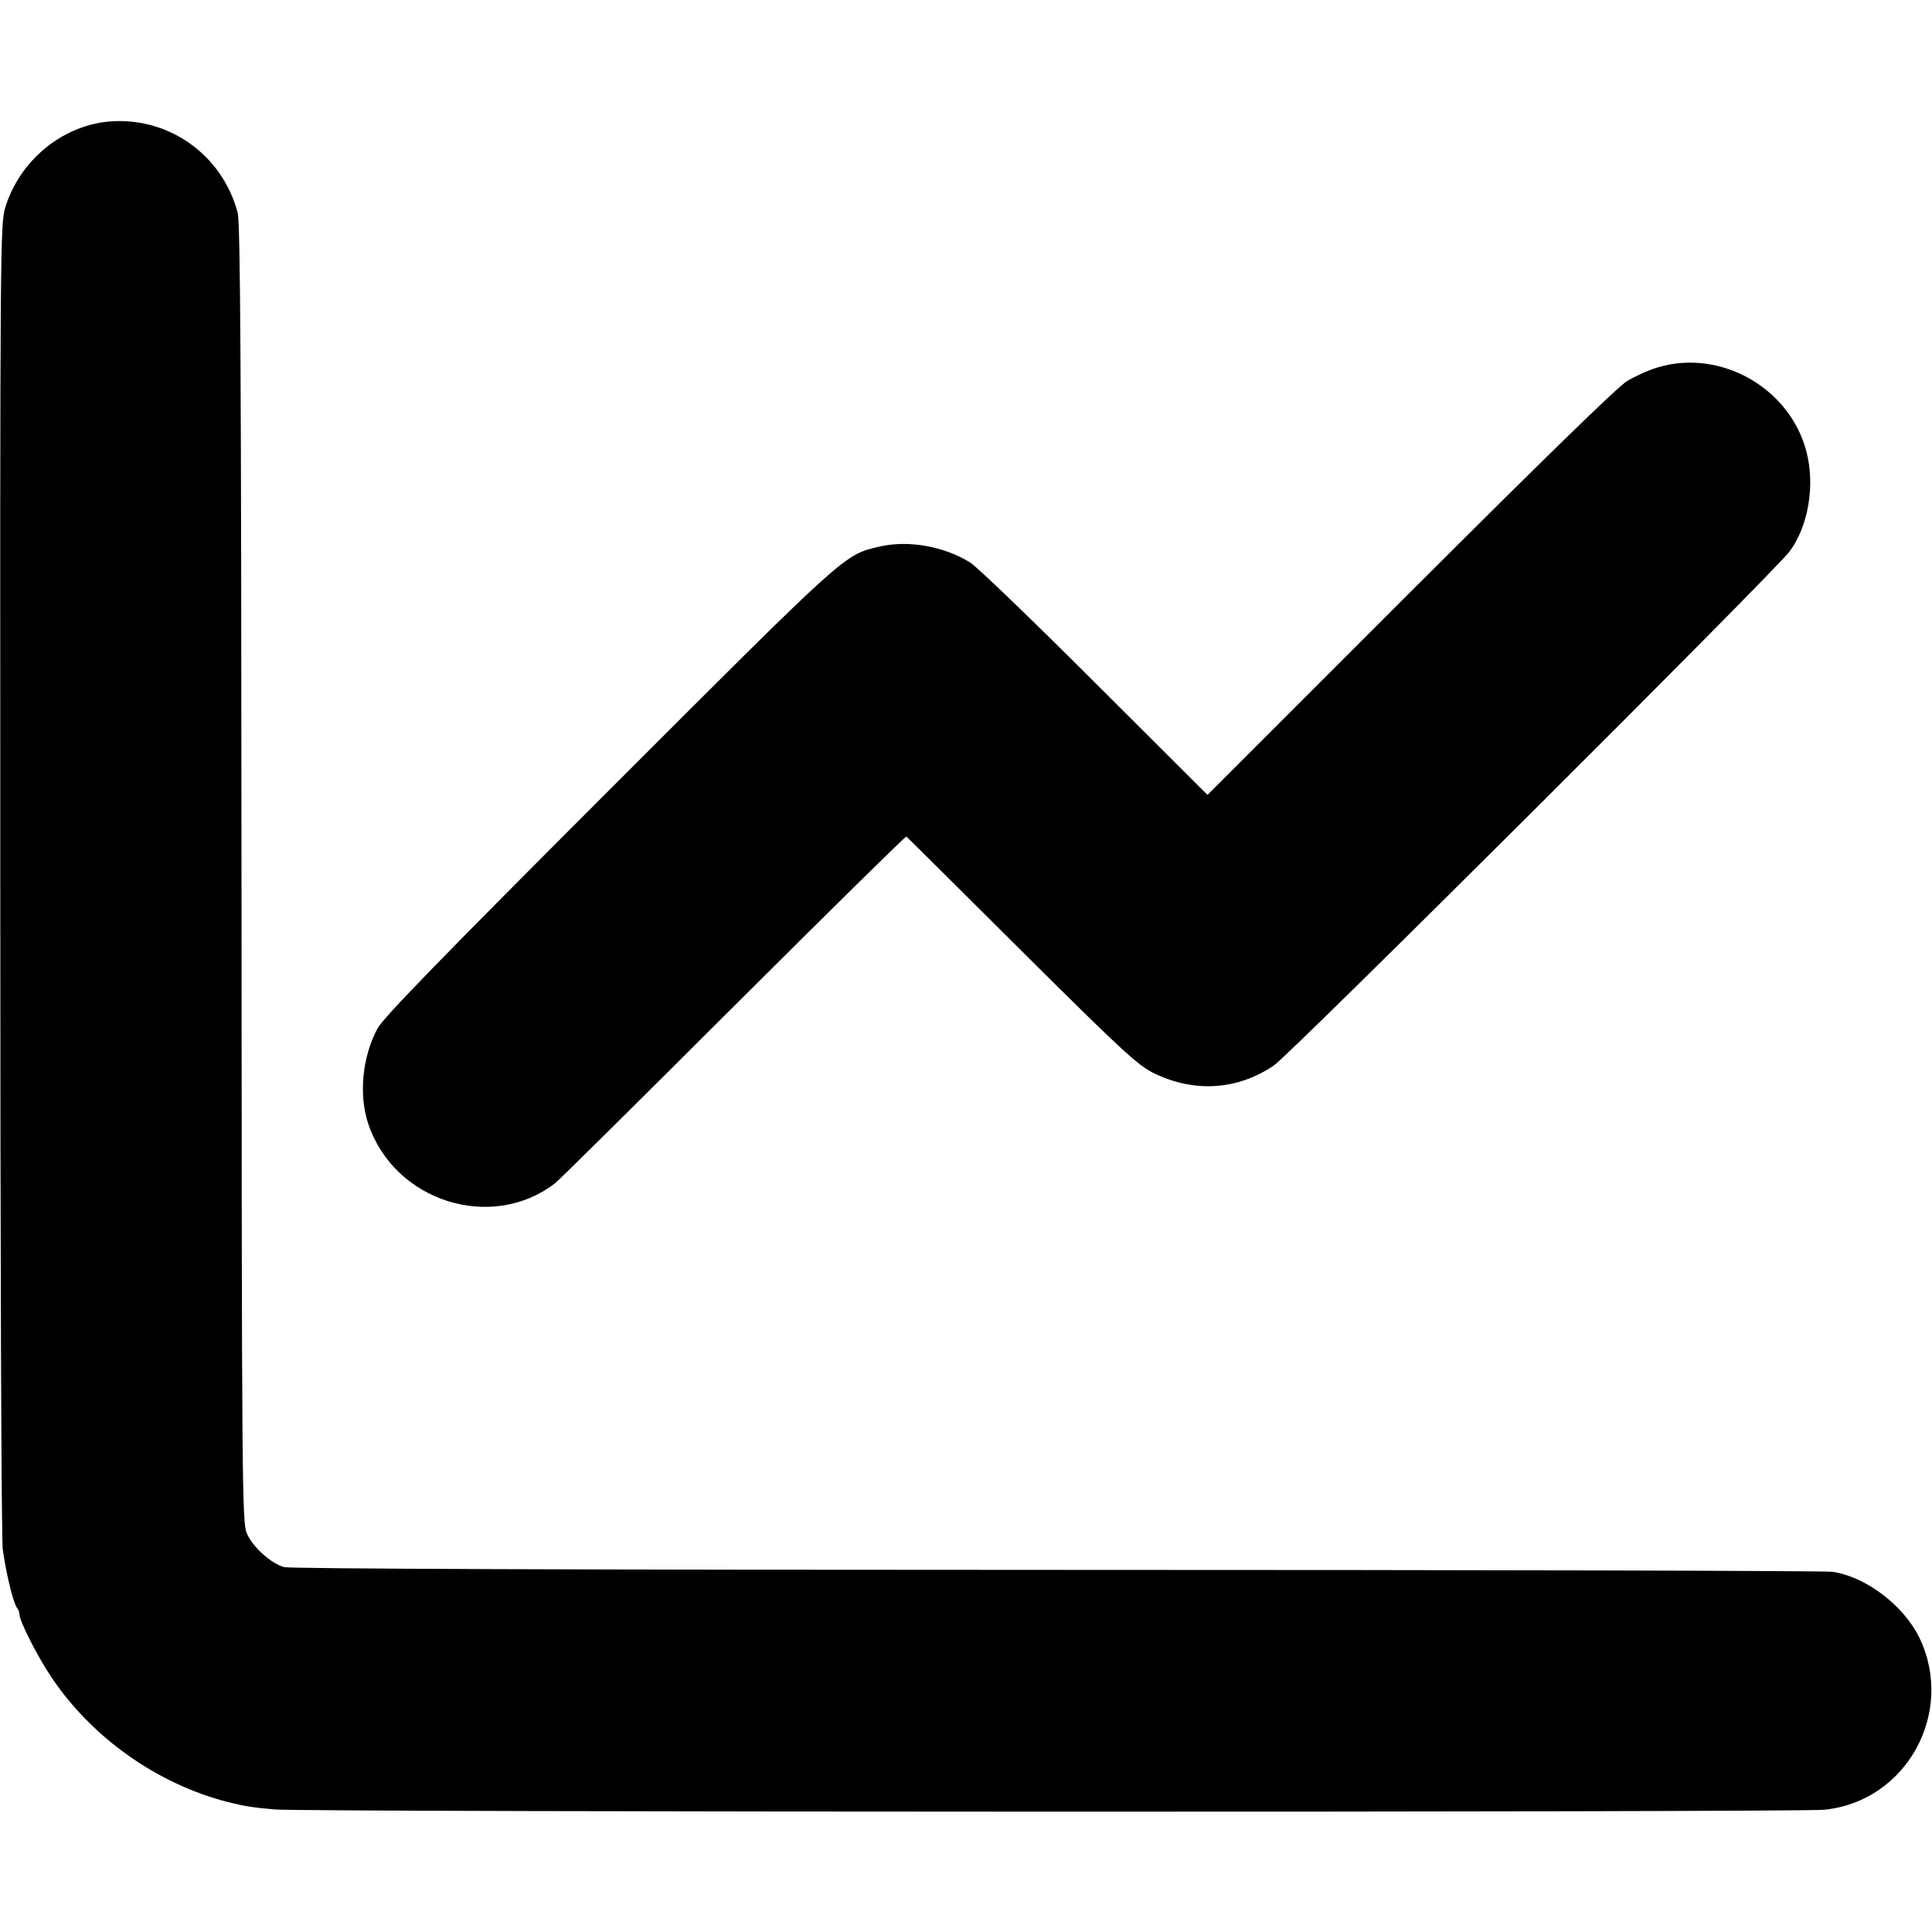
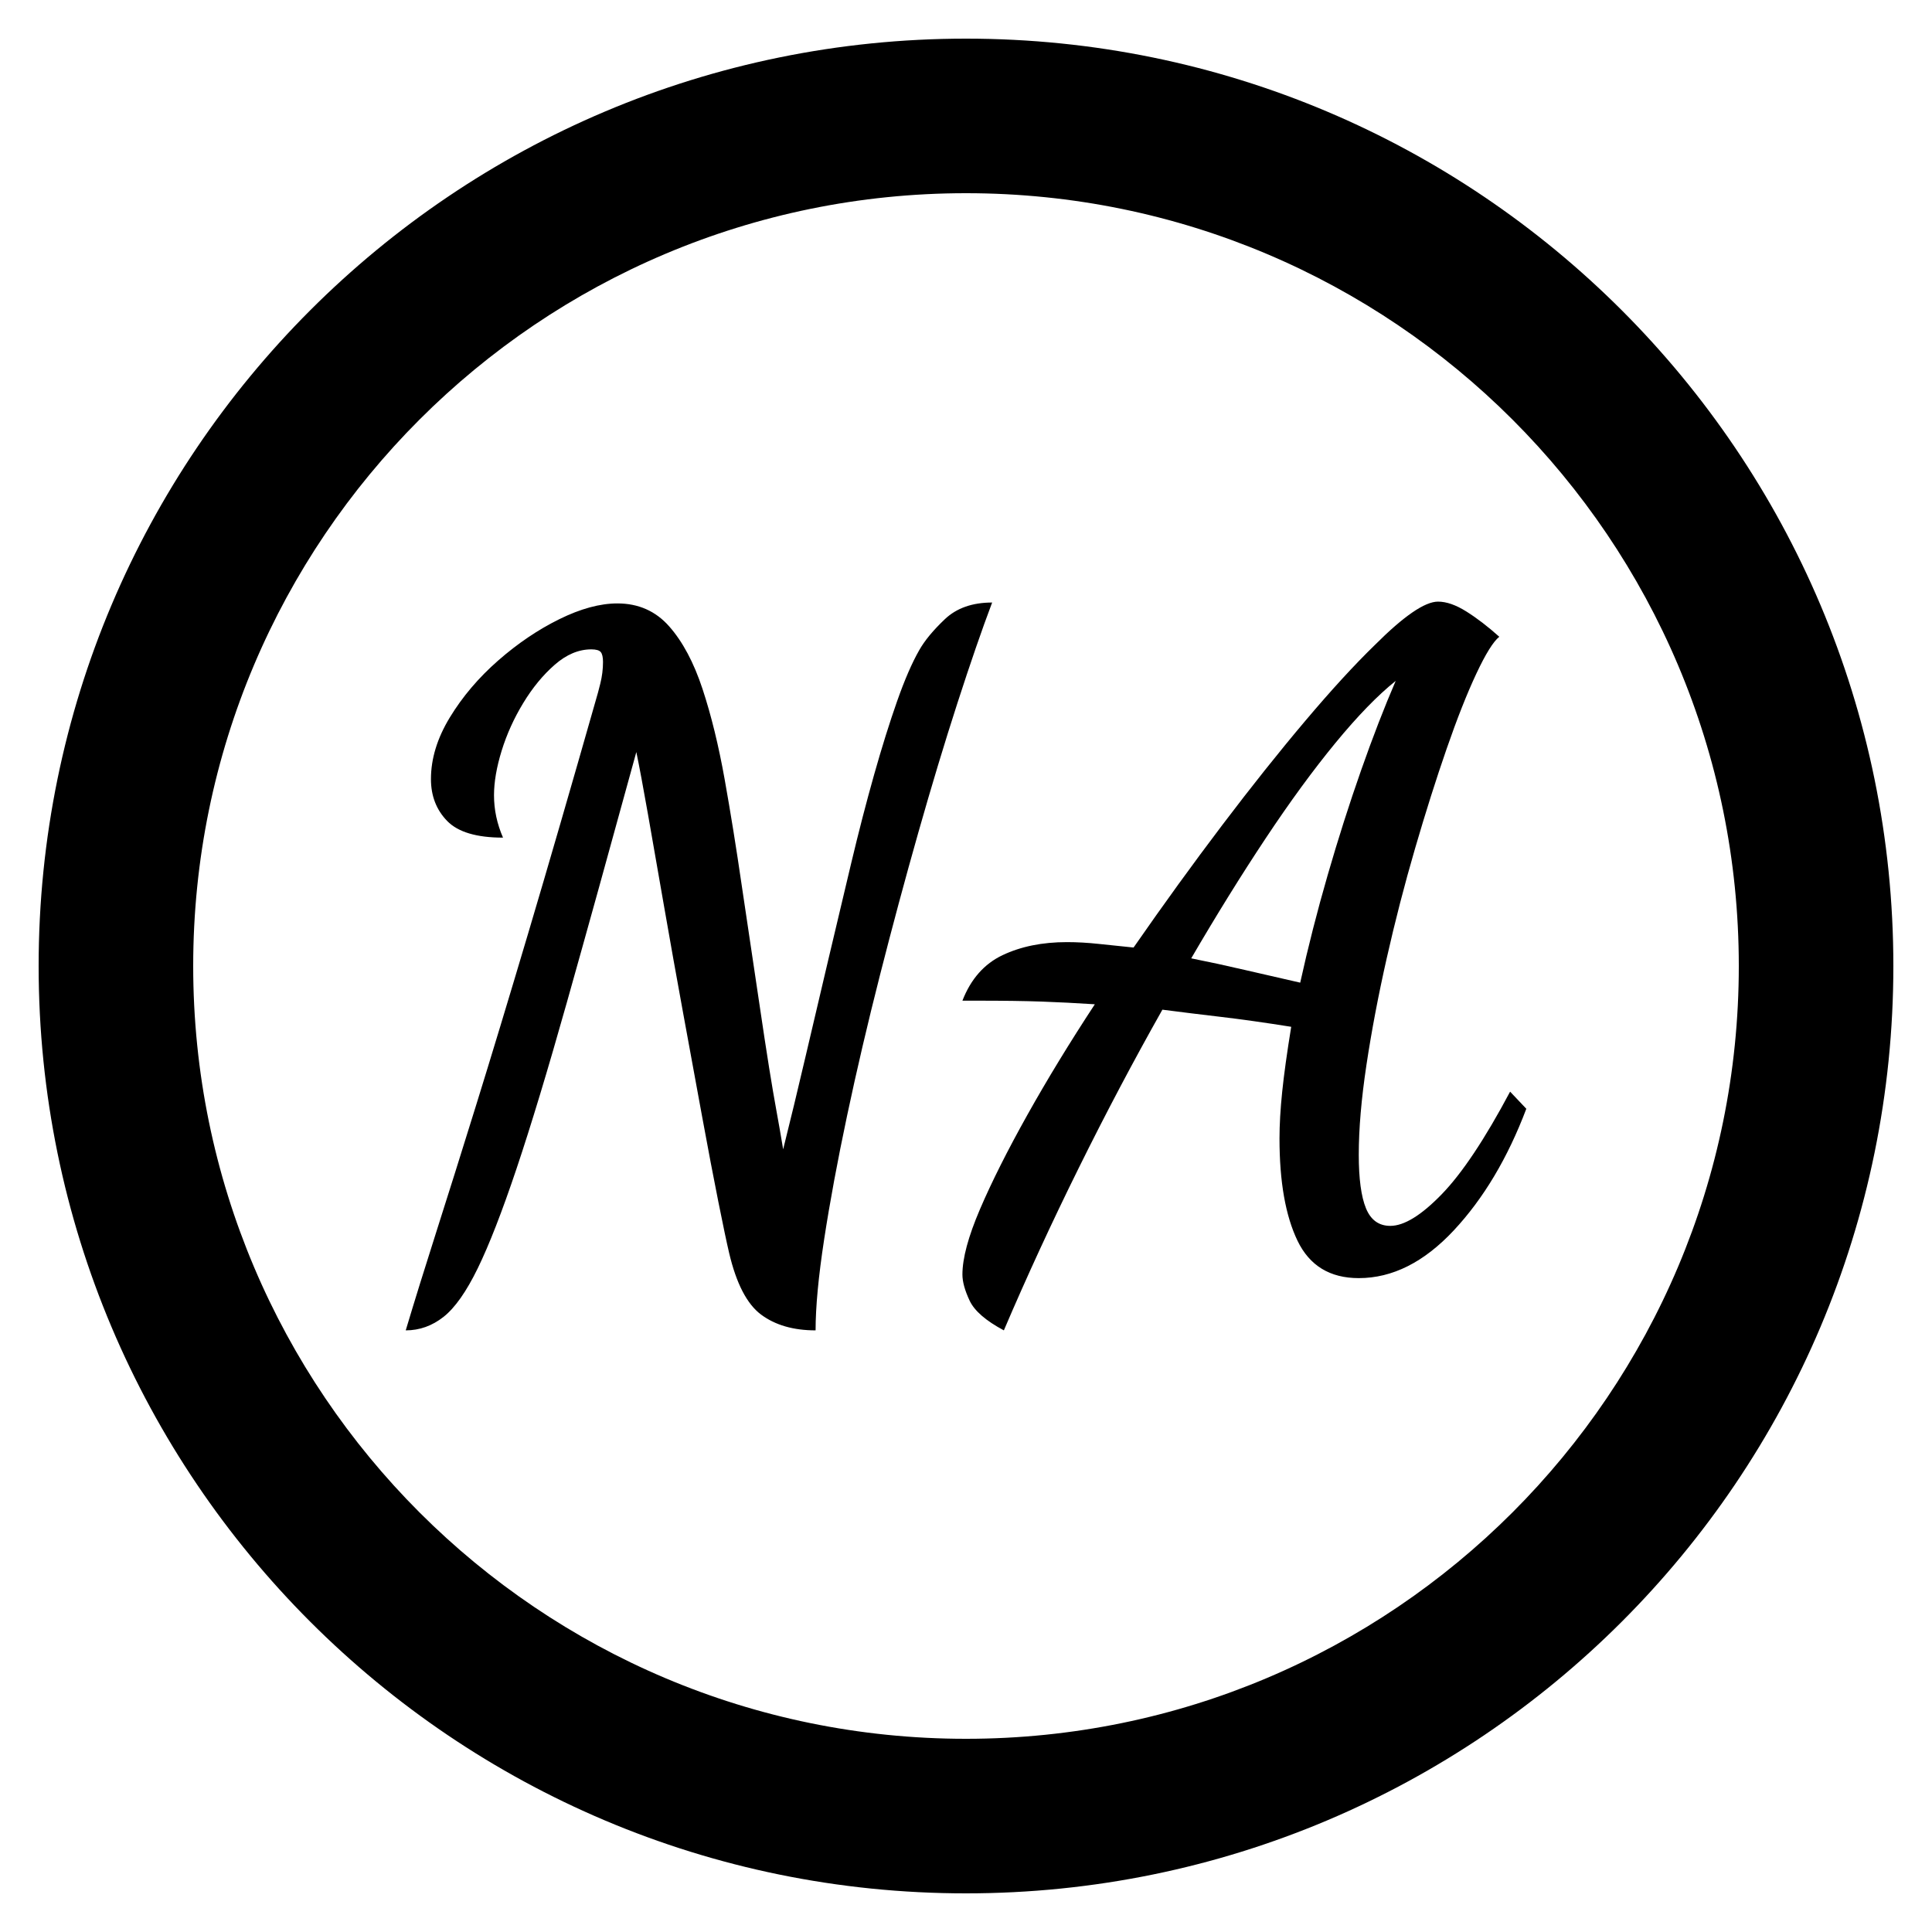
- <svg xmlns="http://www.w3.org/2000/svg" version="1.0" width="700pt" height="700pt" viewBox="0 0 700 700" preserveAspectRatio="xMidYMid meet">
-   <g transform="translate(0,700) scale(0.1,-0.1)" fill="#000000" stroke="none">
-     <path d="M388 6559 c-168 -18 -318 -144 -369 -311 -18 -61 -19 -128 -18 -2433 0 -1376 4 -2395 9 -2430 11 -68 13 -80 30 -150 7 -27 17 -54 21 -60 5 -5 9 -15 9 -22 0 -25 62 -148 115 -228 147 -220 383 -388 640 -454 56 -14 89 -20 170 -27 98 -10 5523 -11 5615 -1 298 30 475 353 344 624 -57 116 -193 220 -314 238 -24 4 -1288 7 -2808 7 -1734 0 -2778 4 -2802 10 -48 13 -114 72 -136 123 -17 38 -18 185 -19 2390 -1 1812 -4 2360 -14 2395 -57 213 -256 351 -473 329z" />
-     <path d="M6007 5669 c-32 -9 -82 -32 -111 -49 -35 -21 -306 -286 -787 -766 l-734 -734 -410 409 c-225 225 -428 420 -450 433 -97 60 -227 82 -331 57 -127 -30 -115 -20 -979 -884 -601 -601 -817 -823 -837 -861 -56 -104 -69 -242 -33 -348 95 -279 445 -390 675 -214 14 10 305 299 647 640 343 342 625 620 627 617 3 -2 191 -189 418 -415 365 -363 421 -414 478 -442 147 -72 304 -62 436 28 59 40 1814 1789 1868 1862 68 91 93 240 61 362 -60 231 -312 373 -538 305z" />
-   </g>
+ <svg xmlns="http://www.w3.org/2000/svg" viewBox="0 0 16 16">
+   <path fill-rule="evenodd" d="M8,0.32A7.68,7.68 0 1,0 8,15.68A7.68,7.68 0 1,0 8,0.32ZM8,1.6A6.4,6.4 0 1,1 8,14.4A6.4,6.4 0 1,1 8,1.6Z" />
+   <path transform="matrix(0.00746 0 0 -0.00746 2.9423 10.3685)" d="M56 -87Q71 -37 90.0 22.5Q109 82 134.0 162.5Q159 243 192.0 354.0Q225 465 268 616Q269 619 272.0 631.0Q275 643 275 655Q275 663 272.5 666.0Q270 669 262 669Q241 669 221.5 652.0Q202 635 186.5 609.5Q171 584 162.5 556.5Q154 529 154 507Q154 483 164 460Q120 460 102.0 478.5Q84 497 84 525Q84 559 105.0 593.5Q126 628 158.5 656.5Q191 685 226.5 702.5Q262 720 291 720Q326 720 348.5 694.5Q371 669 385.5 625.0Q400 581 410.0 525.0Q420 469 429 407Q441 327 448.0 279.5Q455 232 459.5 204.0Q464 176 467.5 157.0Q471 138 475 114Q487 162 499.5 215.5Q512 269 525.0 324.0Q538 379 550.5 431.5Q563 484 576.0 530.0Q589 576 601.5 611.5Q614 647 626 668Q635 684 654.5 702.5Q674 721 707 721Q690 676 668.5 609.5Q647 543 625.0 465.5Q603 388 582.5 307.5Q562 227 546.0 151.5Q530 76 520.5 14.0Q511 -48 511 -87Q474 -87 450.5 -69.5Q427 -52 415 -1Q411 16 403.0 56.0Q395 96 385.0 150.5Q375 205 364.0 265.0Q353 325 343.0 382.5Q333 440 325.0 485.5Q317 531 312 555Q267 391 235.0 277.5Q203 164 179.0 92.5Q155 21 136.0 -18.0Q117 -57 98.0 -72.0Q79 -87 56 -87ZM720 -87Q690 -71 682.0 -54.0Q674 -37 674 -25Q674 2 693.5 47.5Q713 93 746.0 152.0Q779 211 821 275Q790 277 762.0 278.0Q734 279 690 279H674Q688 315 718.5 329.5Q749 344 790 344Q807 344 825.5 342.0Q844 340 864 338Q914 410 962.5 474.0Q1011 538 1054.5 589.5Q1098 641 1132 674Q1180 722 1202 722Q1216 722 1233.5 711.0Q1251 700 1270 683Q1260 675 1244.5 642.0Q1229 609 1211.5 558.5Q1194 508 1176.5 448.0Q1159 388 1145.0 326.0Q1131 264 1122.5 207.5Q1114 151 1114 108Q1114 68 1122.0 48.5Q1130 29 1149 29Q1172 29 1206.0 64.0Q1240 99 1282 178L1300 159Q1269 77 1219.5 24.0Q1170 -29 1114 -29Q1066 -29 1046.0 12.5Q1026 54 1026 126Q1026 149 1029.0 178.0Q1032 207 1039 250Q995 257 961.0 261.0Q927 265 896 269Q848 184 803.0 93.0Q758 2 720 -87ZM1049 299Q1062 358 1079.5 418.5Q1097 479 1116.5 534.5Q1136 590 1155 634Q1125 610 1088.0 565.0Q1051 520 1010.5 459.0Q970 398 928 326Q958 320 988.0 313.0Q1018 306 1049 299Z" />
</svg>
